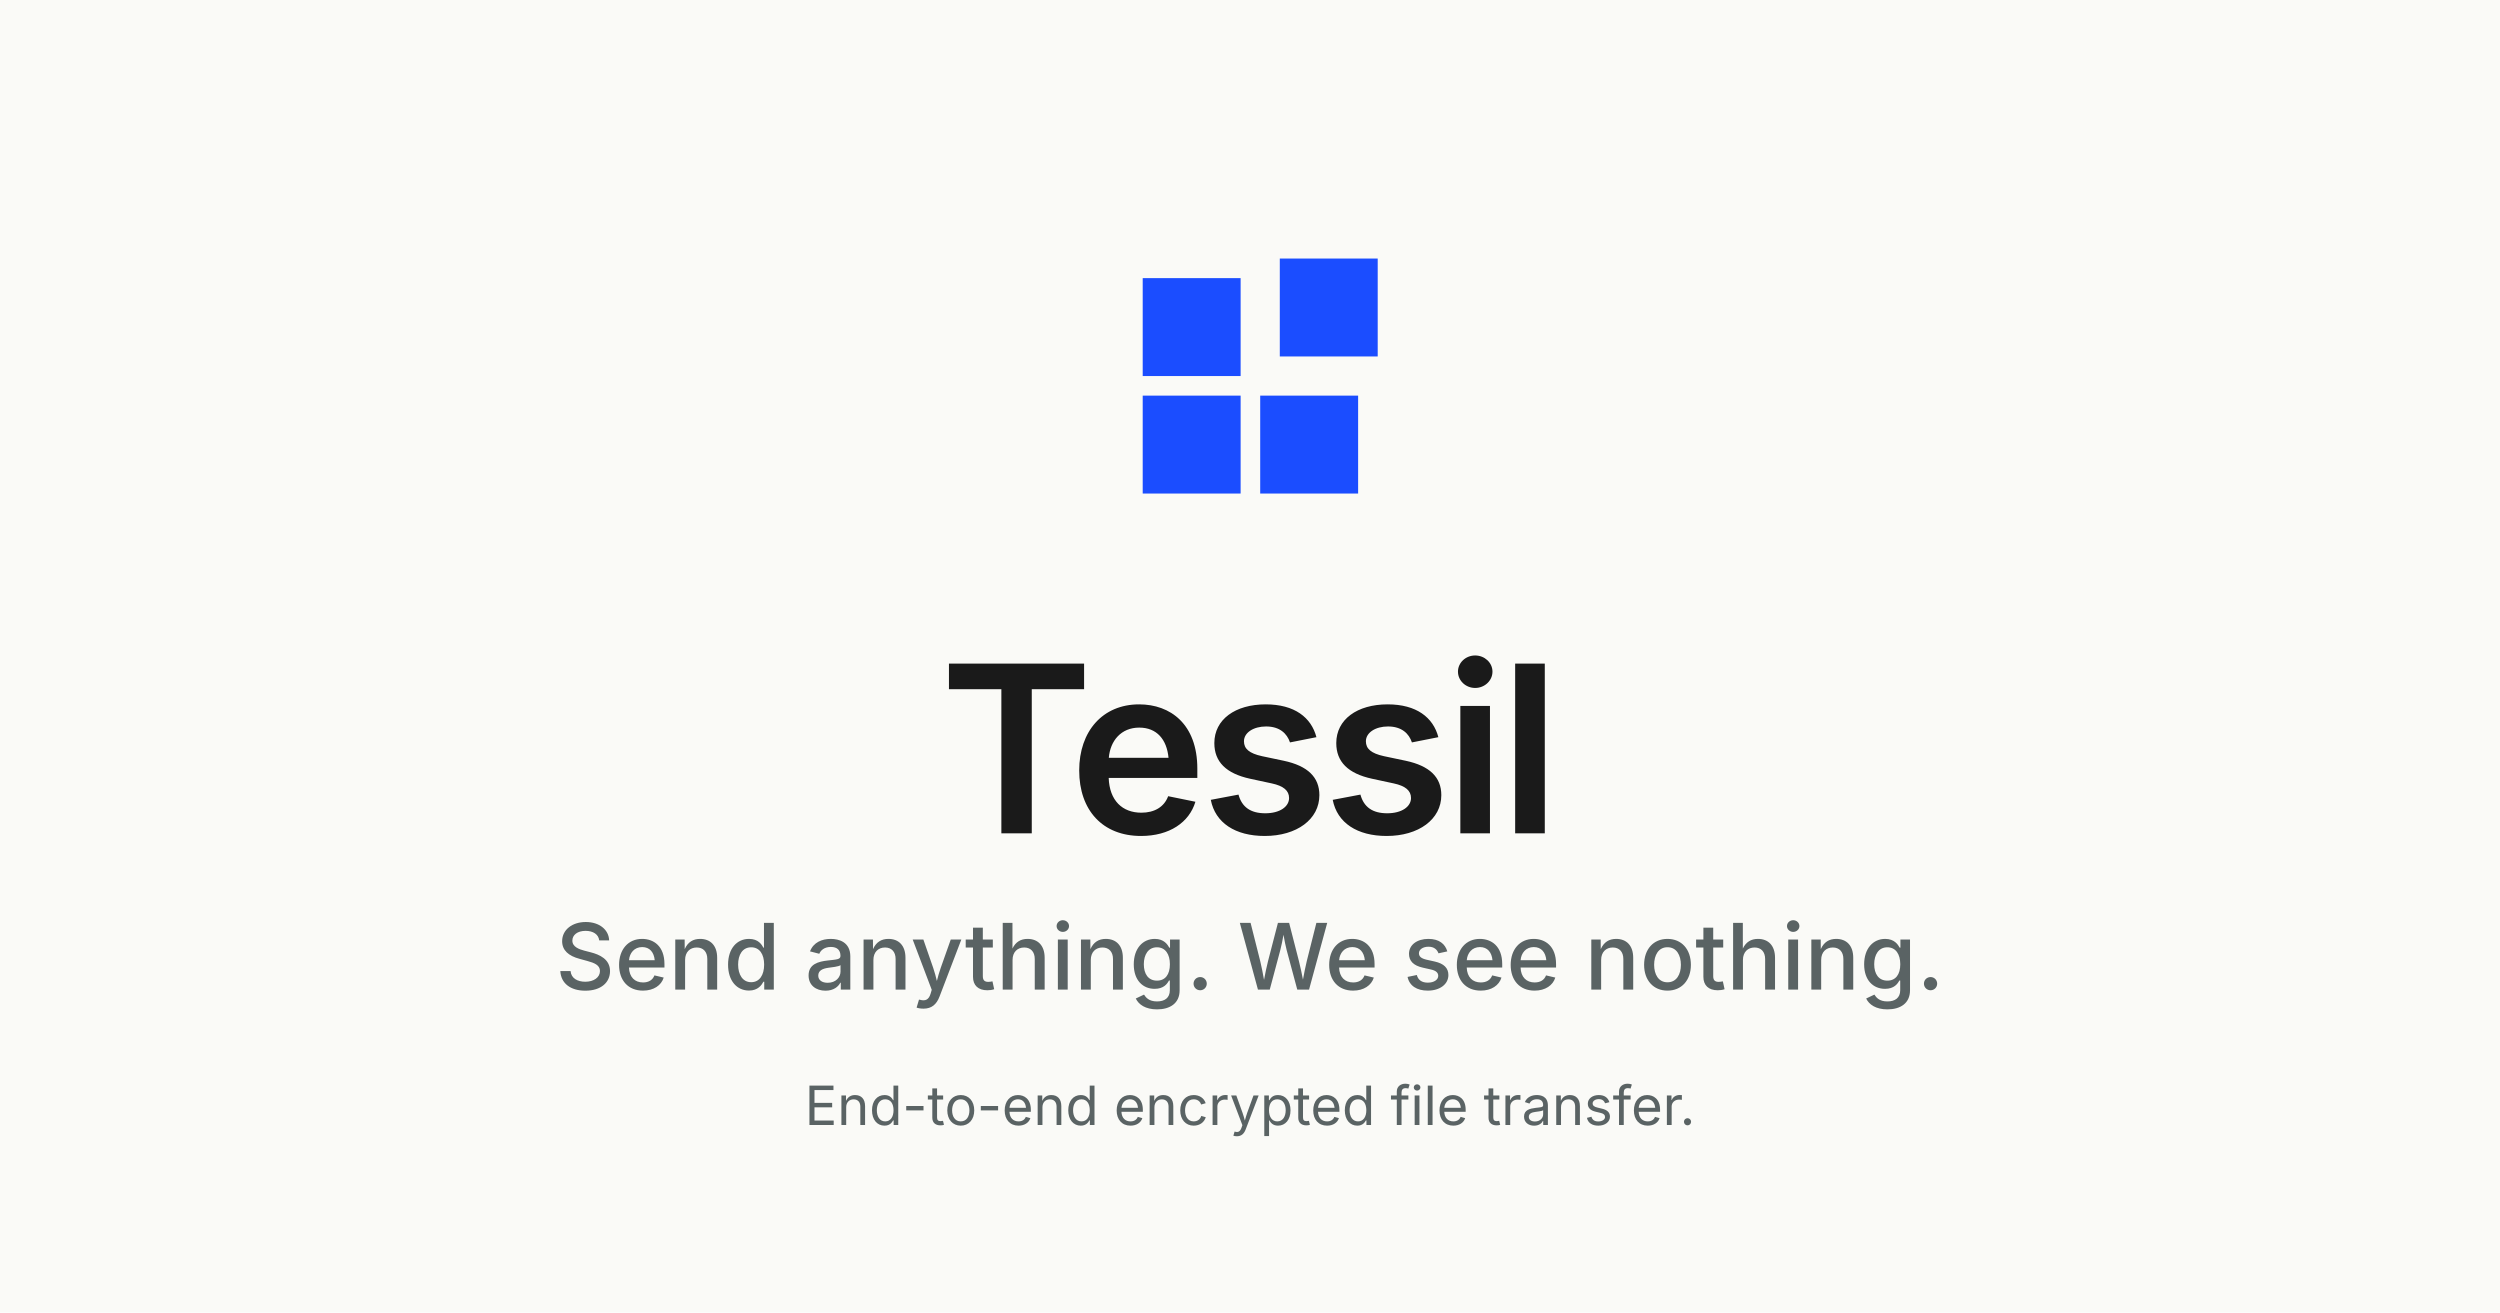
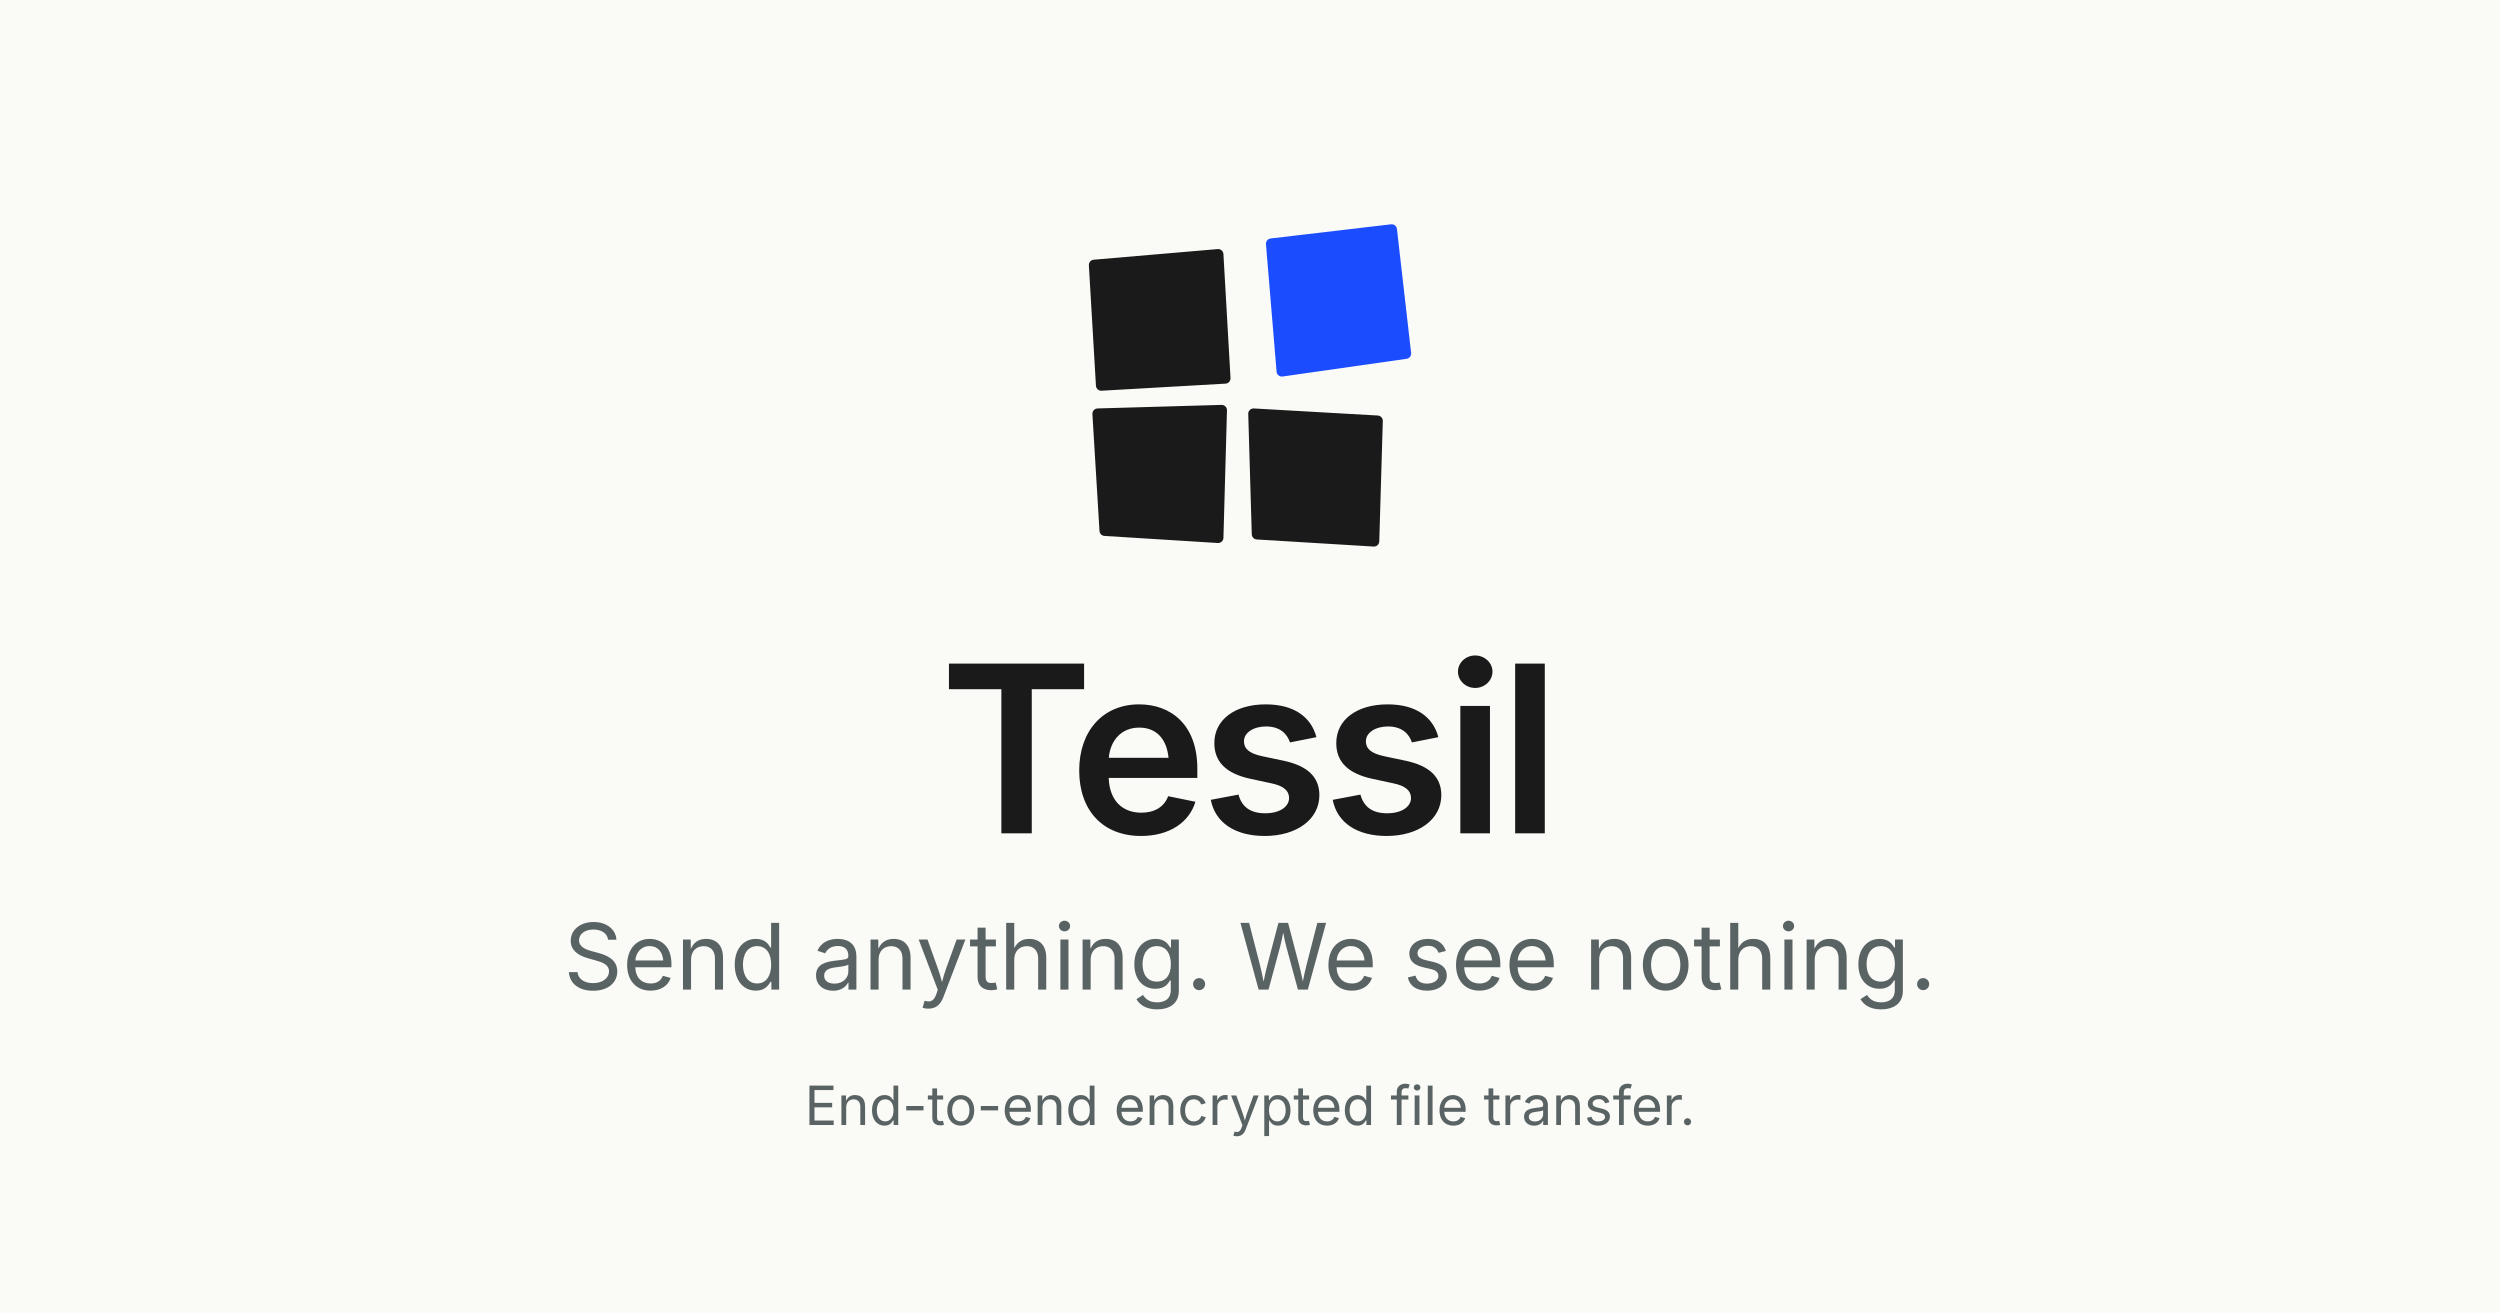
<svg xmlns="http://www.w3.org/2000/svg" viewBox="0 0 1200 630" width="1200" height="630">
  <rect width="1200" height="630" fill="#fafaf7" />
-   <g transform="translate(525, 110)" fill="#1B4DFF">
-     <g transform="scale(4.7)">
-       <rect x="5" y="5" width="10" height="10" />
-       <rect x="19" y="3" width="10" height="10" />
-       <rect x="5" y="17" width="10" height="10" />
-       <rect x="17" y="17" width="10" height="10" />
+   <g transform="translate(509.9 105.1) scale(1.7)" stroke-width="3" stroke-linejoin="round">
+     <g fill="#1a1a1a" stroke="#1a1a1a">
+       <path d="M9 13 44 10 46 45 11 47Z" />
+       <path d="M10 55 45 54 44 90 12 88Z" />
+       <path d="M54 55 89 57 88 91 55 89Z" />
    </g>
+     <path d="M59 7 93 3 97 38 62 43Z" fill="#1b4dff" stroke="#1b4dff" />
  </g>
  <text x="600" y="400" fill="#1a1a1a" font-family="Switzer, system-ui, -apple-system, sans-serif" font-size="112" font-weight="600" letter-spacing="-3" text-anchor="middle">Tessil</text>
-   <text x="600" y="475" fill="#5a6364" font-family="Switzer, system-ui, -apple-system, sans-serif" font-size="44" font-weight="500" text-anchor="middle">Send anything. We see nothing.</text>
+   <text x="600" y="475" fill="#5a6364" font-family="Switzer, system-ui, -apple-system, sans-serif" font-size="44" font-weight="400" text-anchor="middle">Send anything. We see nothing.</text>
  <text x="600" y="540" fill="#5a6364" font-family="Switzer, system-ui, -apple-system, sans-serif" font-size="26" font-weight="400" text-anchor="middle">End-to-end encrypted file transfer.</text>
</svg>
